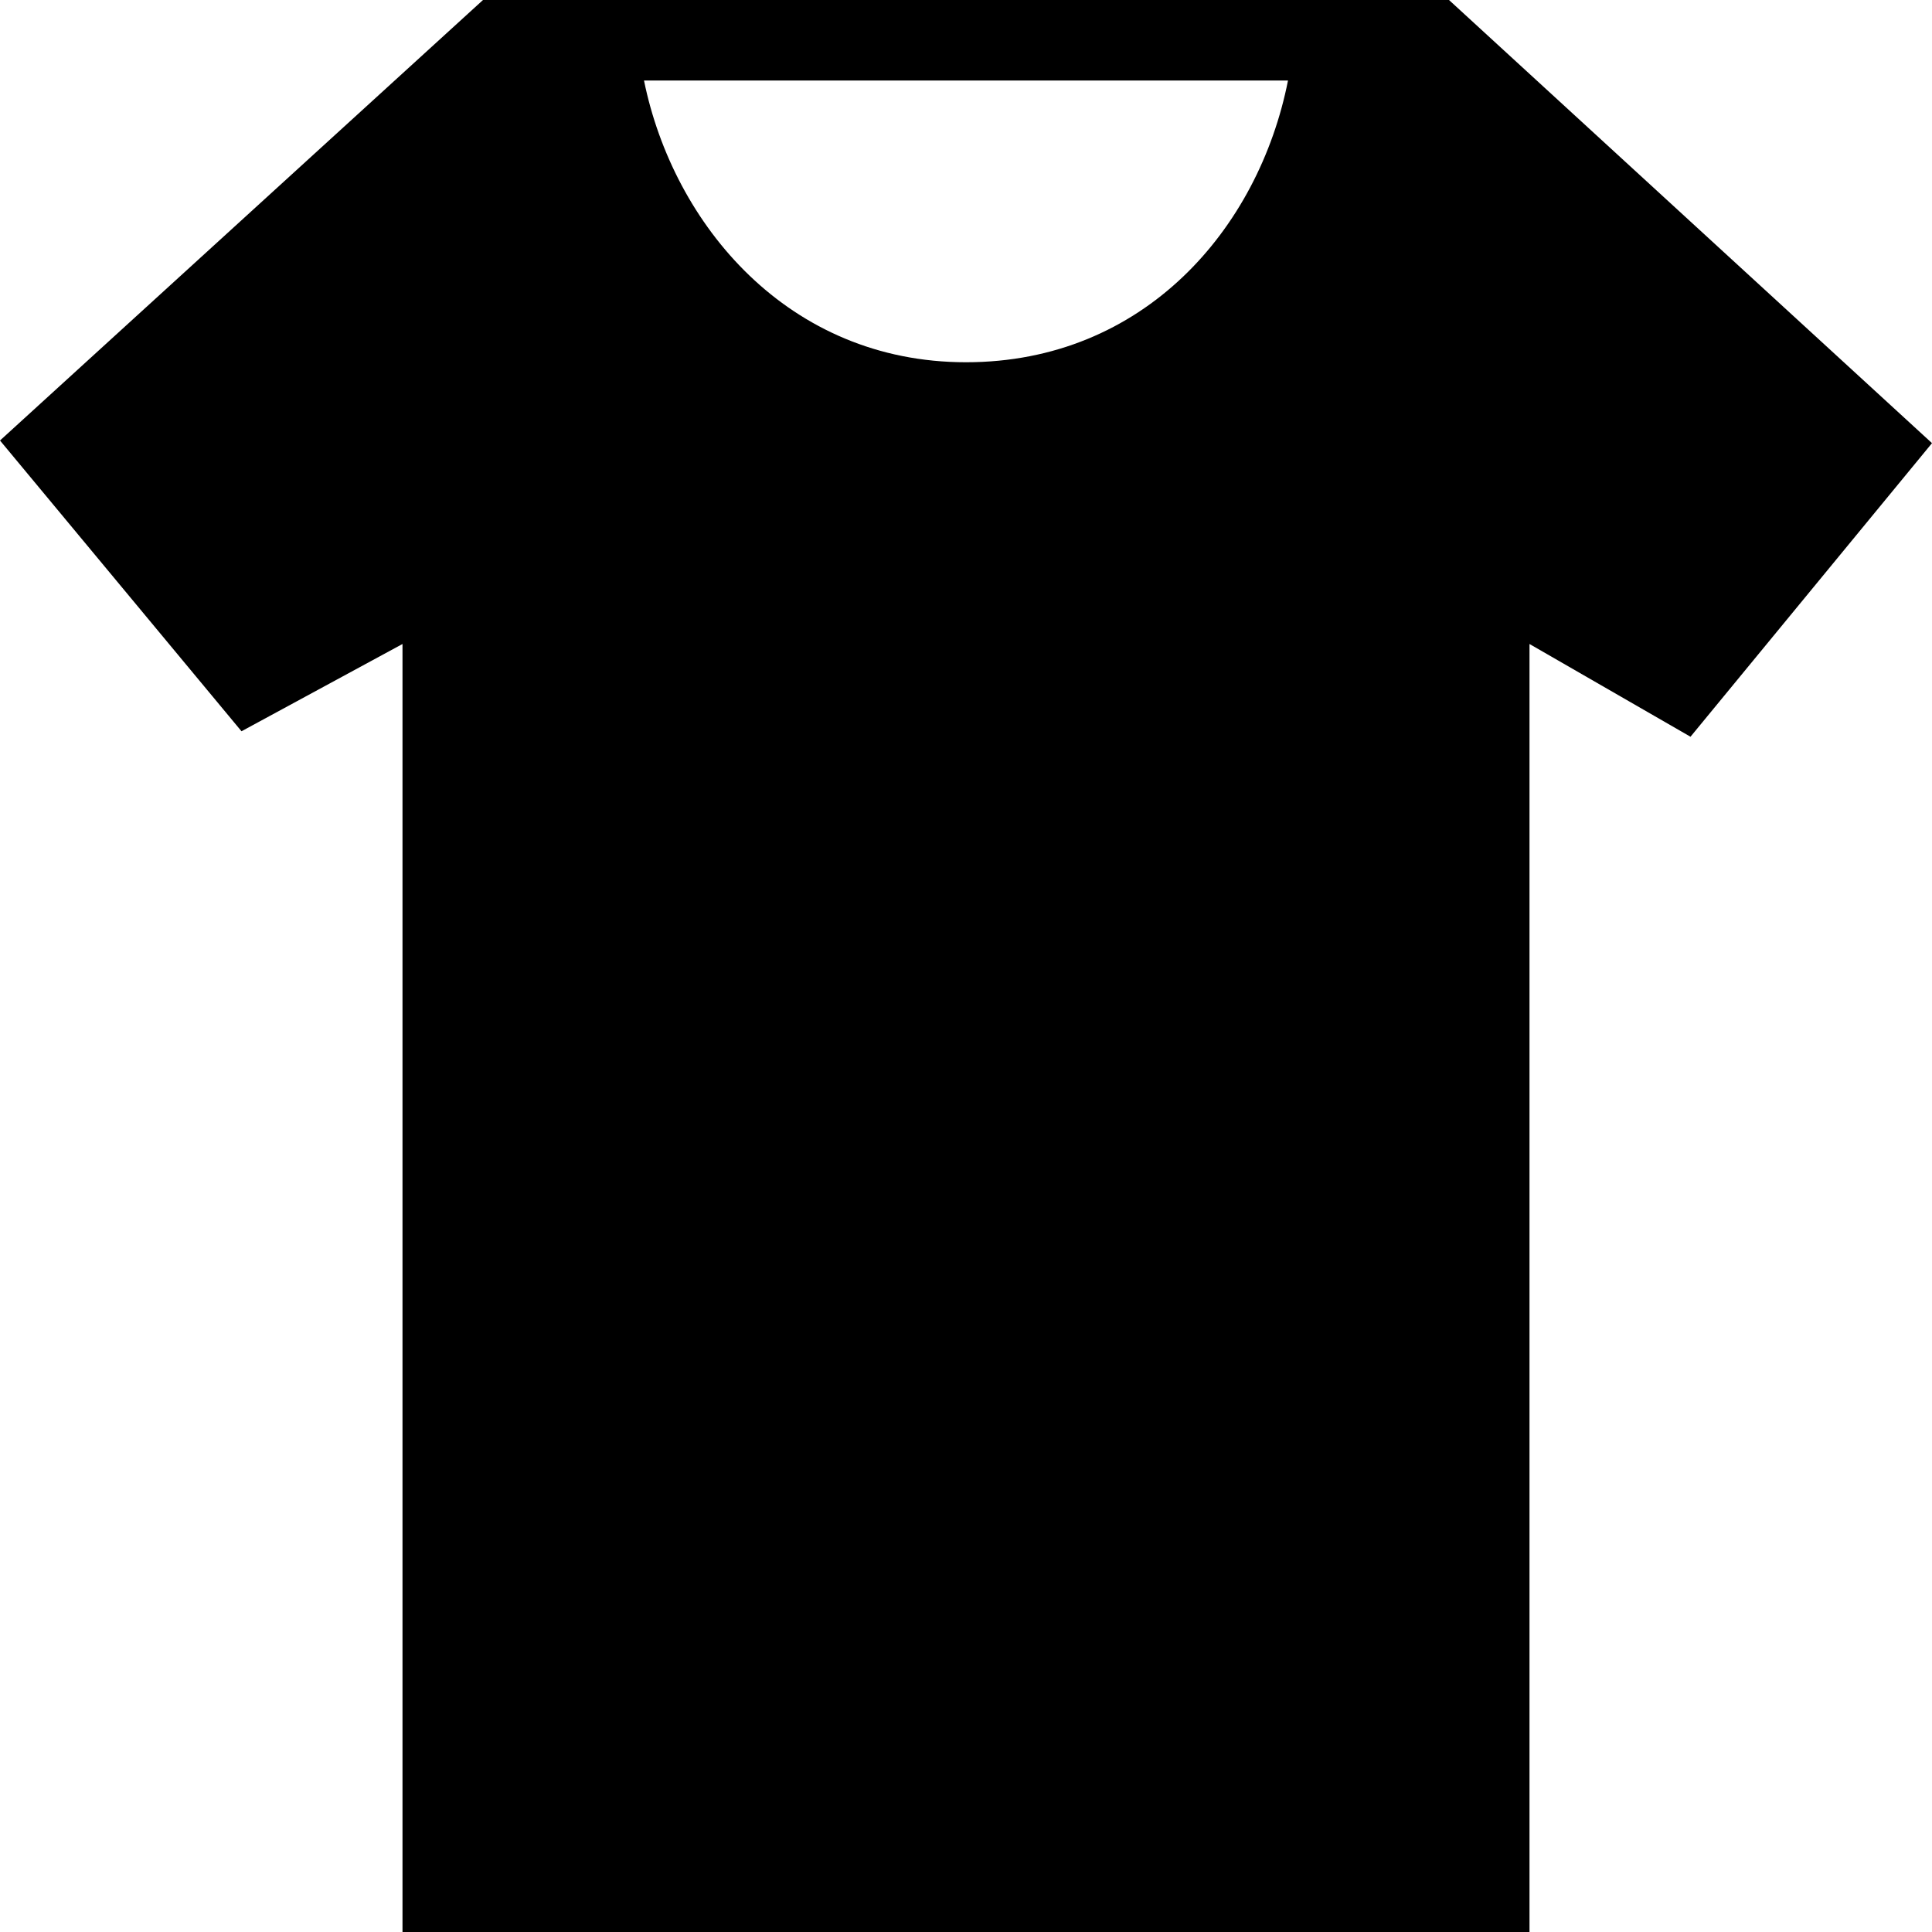
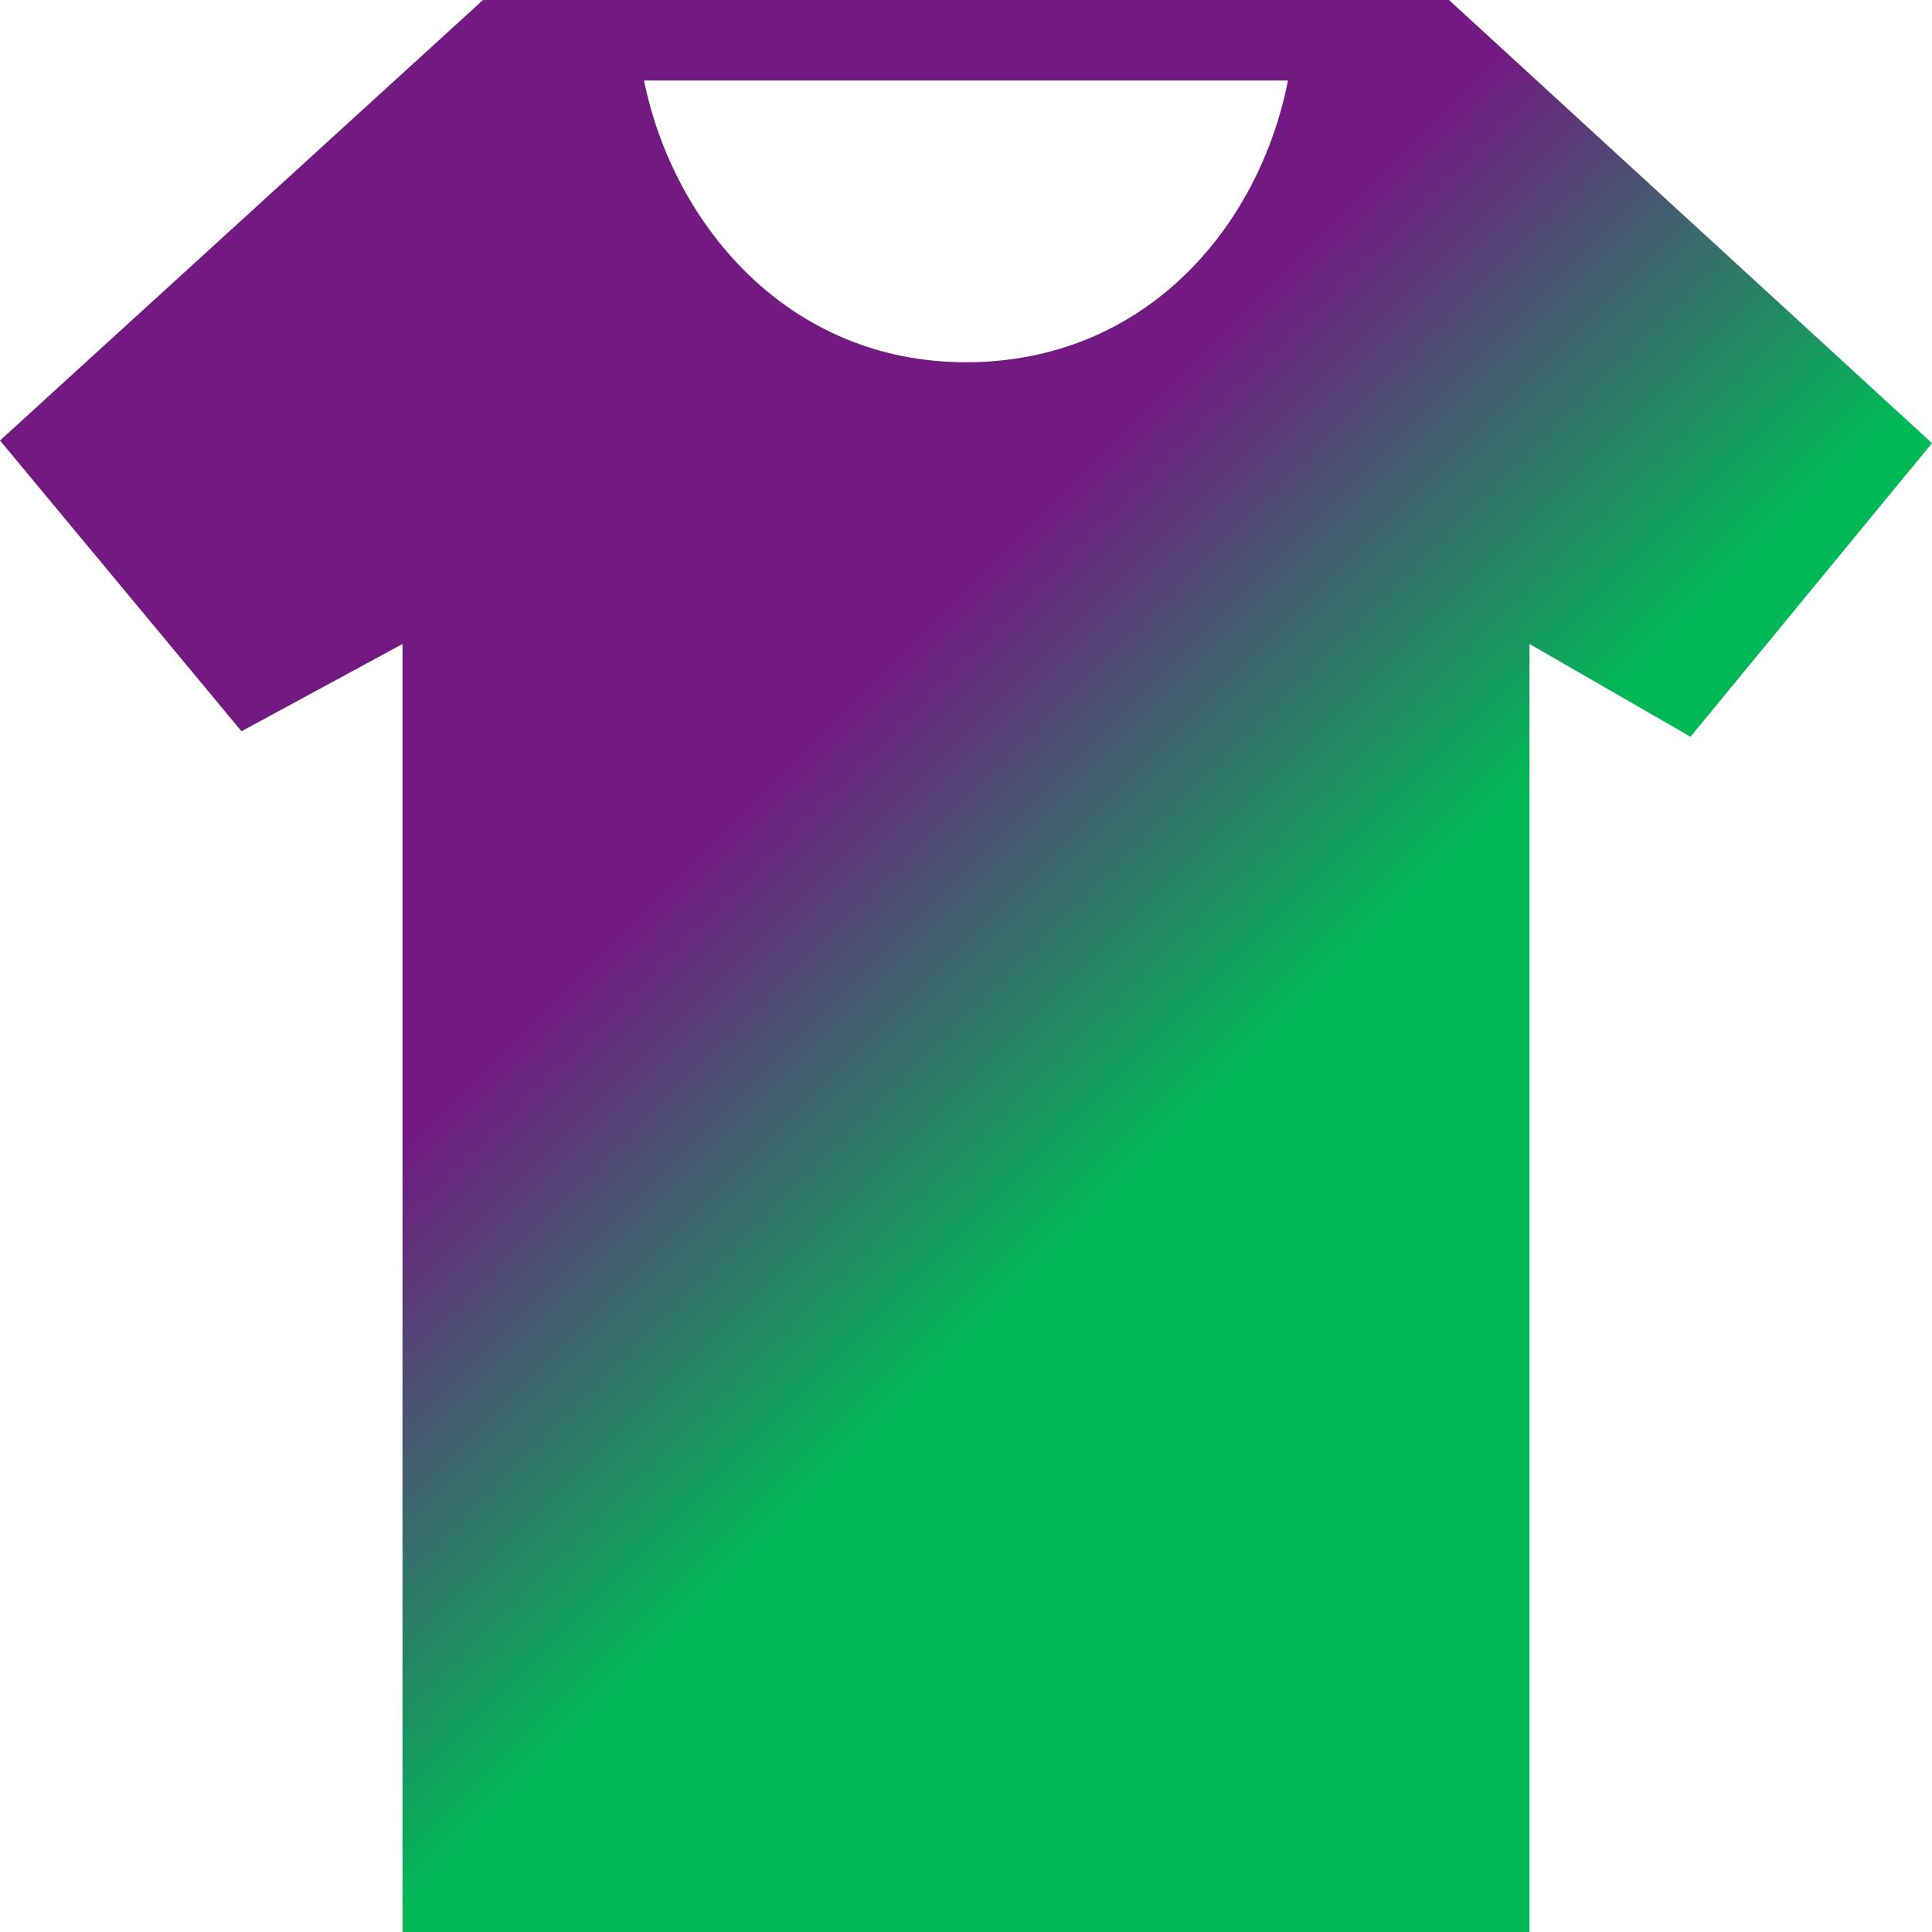
<svg xmlns="http://www.w3.org/2000/svg" width="24" height="24" fill-rule="evenodd" clip-rule="evenodd">
-   <path d="M19 24h-14v-16l-2 1.084-3-3.612 6-5.472h12l6 5.505-3 3.647-2-1.152v16zm-11-23h8c-.365 1.846-1.792 3.5-4 3.5s-3.635-1.708-4-3.5z" />
+   <linearGradient id="g642" gradientUnits="userSpaceOnUse" x1="0%" y1="0%" x2="100%" y2="100%">
+     <stop stop-color="#731982" offset="0.4" />
+     <stop stop-color="#00B956" offset="0.6" />
+   </linearGradient>
+   <g fill="url(#g642)">
+     <path d="M19 24h-14v-16l-2 1.084-3-3.612 6-5.472h12l6 5.505-3 3.647-2-1.152v16zm-11-23h8c-.365 1.846-1.792 3.5-4 3.5s-3.635-1.708-4-3.5z" />
+   </g>
</svg>
